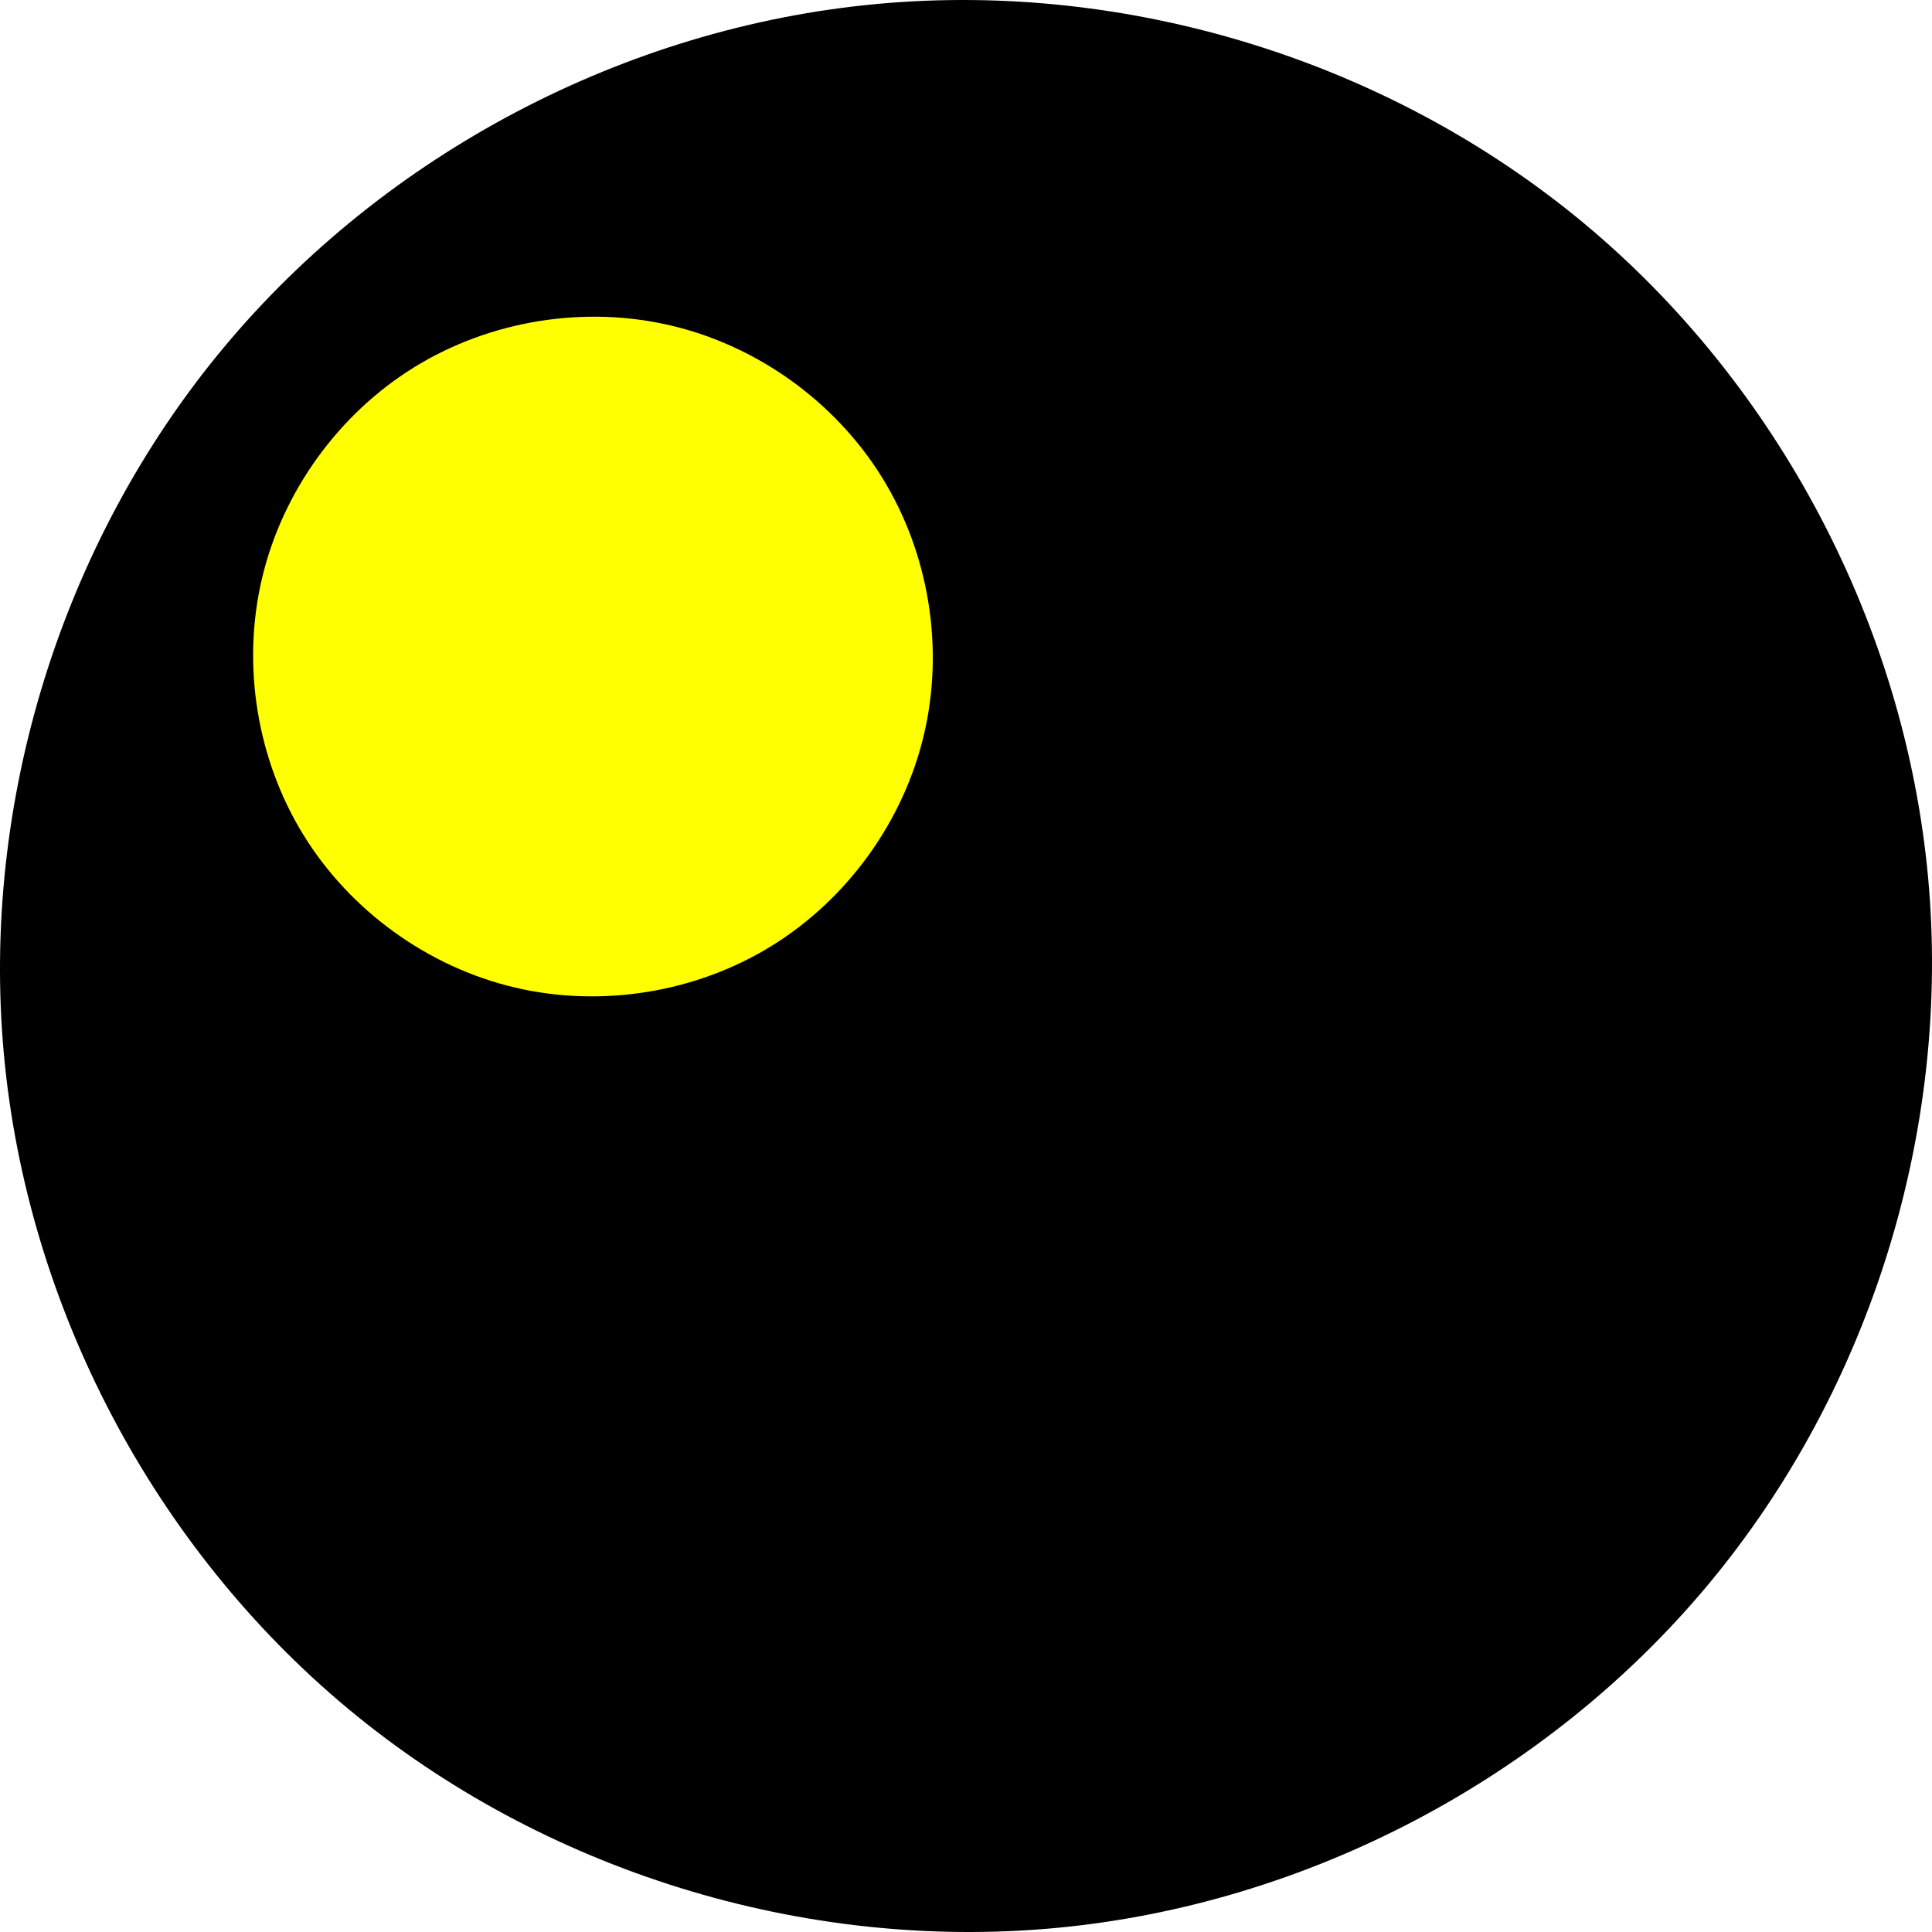
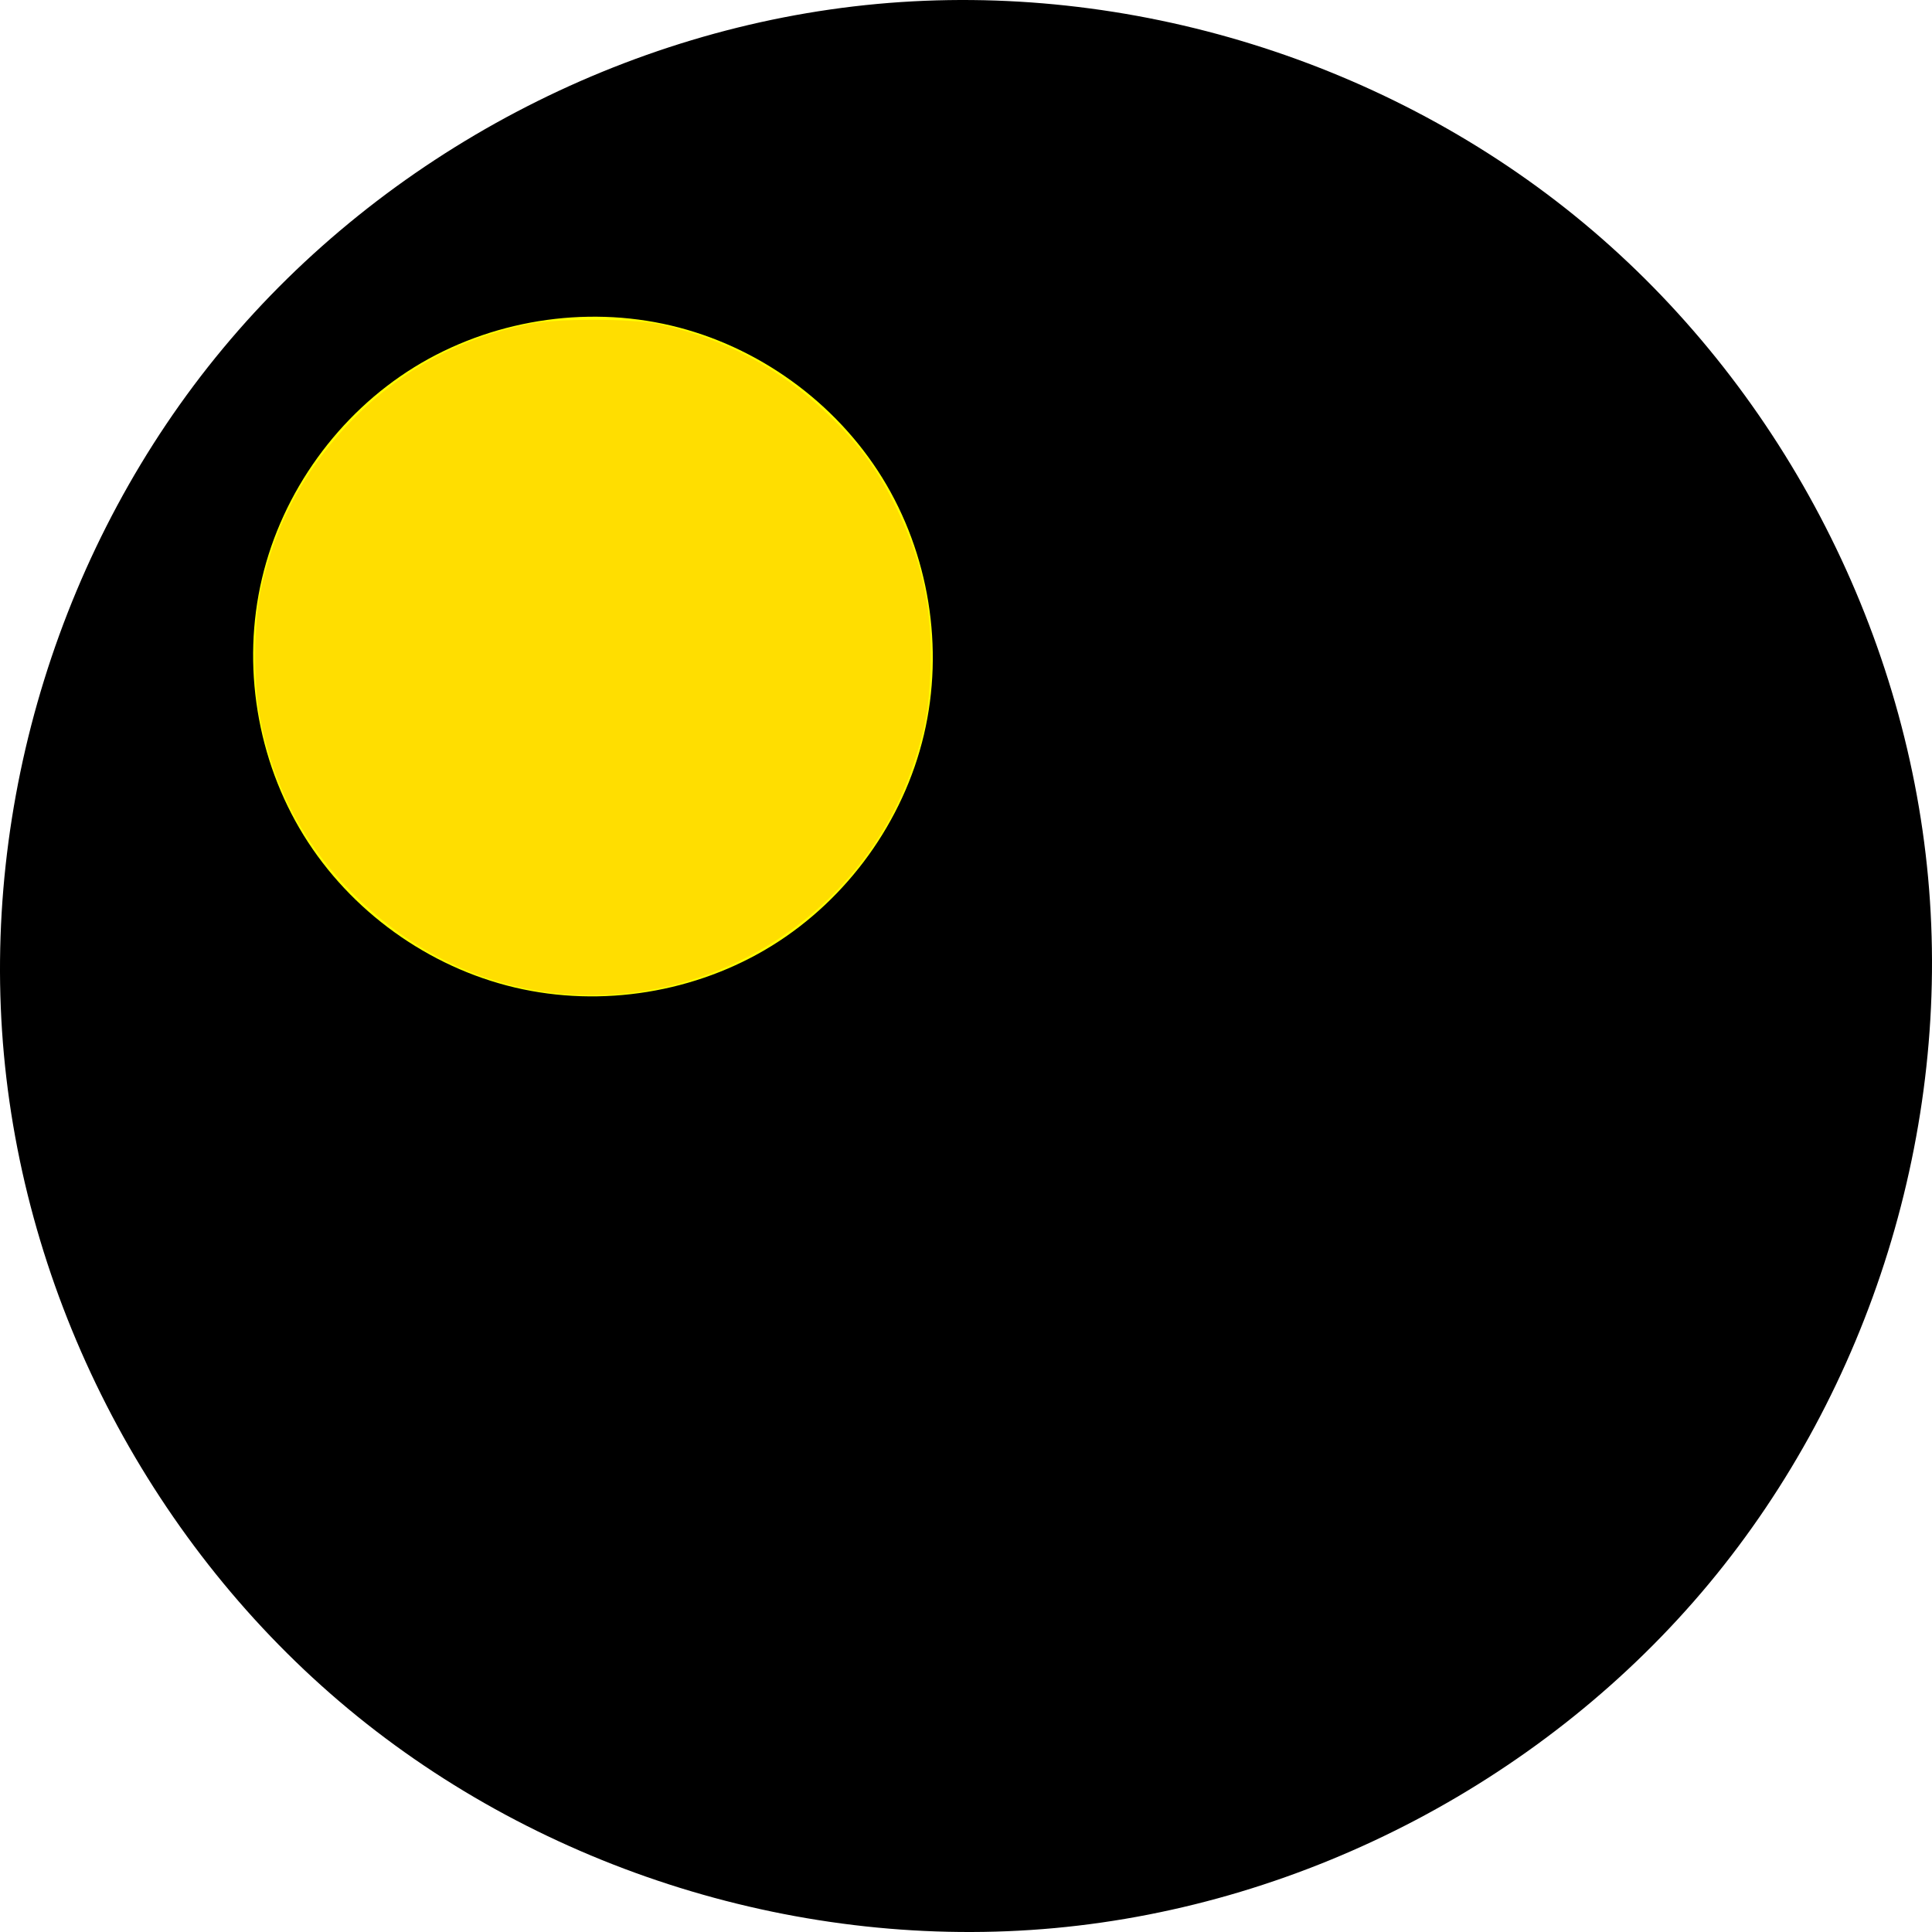
<svg xmlns="http://www.w3.org/2000/svg" width="84.608mm" height="84.608mm" viewBox="0 0 84.608 84.608" version="1.1" id="svg5">
  <defs id="defs2" />
  <g id="layer1" transform="translate(-85.14238,-120.1993)">
    <path style="fill:#000000;stroke-width:0.582" d="M 98.83,195.04 Z" id="path119" />
    <path style="fill:#000000;stroke-width:0.582" d="m 100.398,195.04 c 8.518,7.081 19.899,10.612 30.929,9.596 11.03,-1.016 21.574,-6.566 28.656,-15.084 7.081,-8.518 10.612,-19.899 9.596,-30.929 -1.016,-11.03 -6.566,-21.574 -15.084,-28.656 -8.518,-7.081 -19.899,-10.612 -30.929,-9.596 -11.03,1.016 -21.574,6.566 -28.656,15.084 -7.081,8.518 -10.612,19.899 -9.596,30.929 1.016,11.03 6.566,21.574 15.084,28.656 z" id="path123" />
    <path style="fill:#ffff00;stroke-width:0.869" d="m 98.442,156.781 c 2.05,3.316 5.452,5.769 9.247,6.664 3.795,0.896 7.934,0.224 11.251,-1.826 3.316,-2.05 5.769,-5.452 6.664,-9.247 0.896,-3.795 0.224,-7.934 -1.826,-11.251 -2.05,-3.316 -5.452,-5.769 -9.247,-6.664 -3.795,-0.896 -7.934,-0.224 -11.251,1.826 -3.316,2.05 -5.769,5.452 -6.664,9.247 -0.896,3.795 -0.224,7.934 1.826,11.251 z" id="path509" />
  </g>
+   <path style="fill:#ffde00;stroke-width:0.102" d="m 24.548,43.516 c -3.381,-0.314 -6.544,-1.834 -9.065,-4.354 -2.198,-2.198 -3.515,-4.703 -4.115,-7.827 -0.274,-1.428 -0.254,-4.064 0.042,-5.453 0.628,-2.949 1.987,-5.451 4.129,-7.606 2.094,-2.106 4.56,-3.434 7.568,-4.075 1.242,-0.265 4.57,-0.262 5.784,0.004 2.831,0.622 5.262,1.919 7.35,3.921 1.33,1.275 2.172,2.416 2.965,4.016 1.178,2.378 1.643,4.556 1.541,7.212 -0.065,1.683 -0.218,2.538 -0.729,4.078 -2.159,6.502 -8.629,10.72 -15.47,10.084 z" id="path306" />
</svg>
